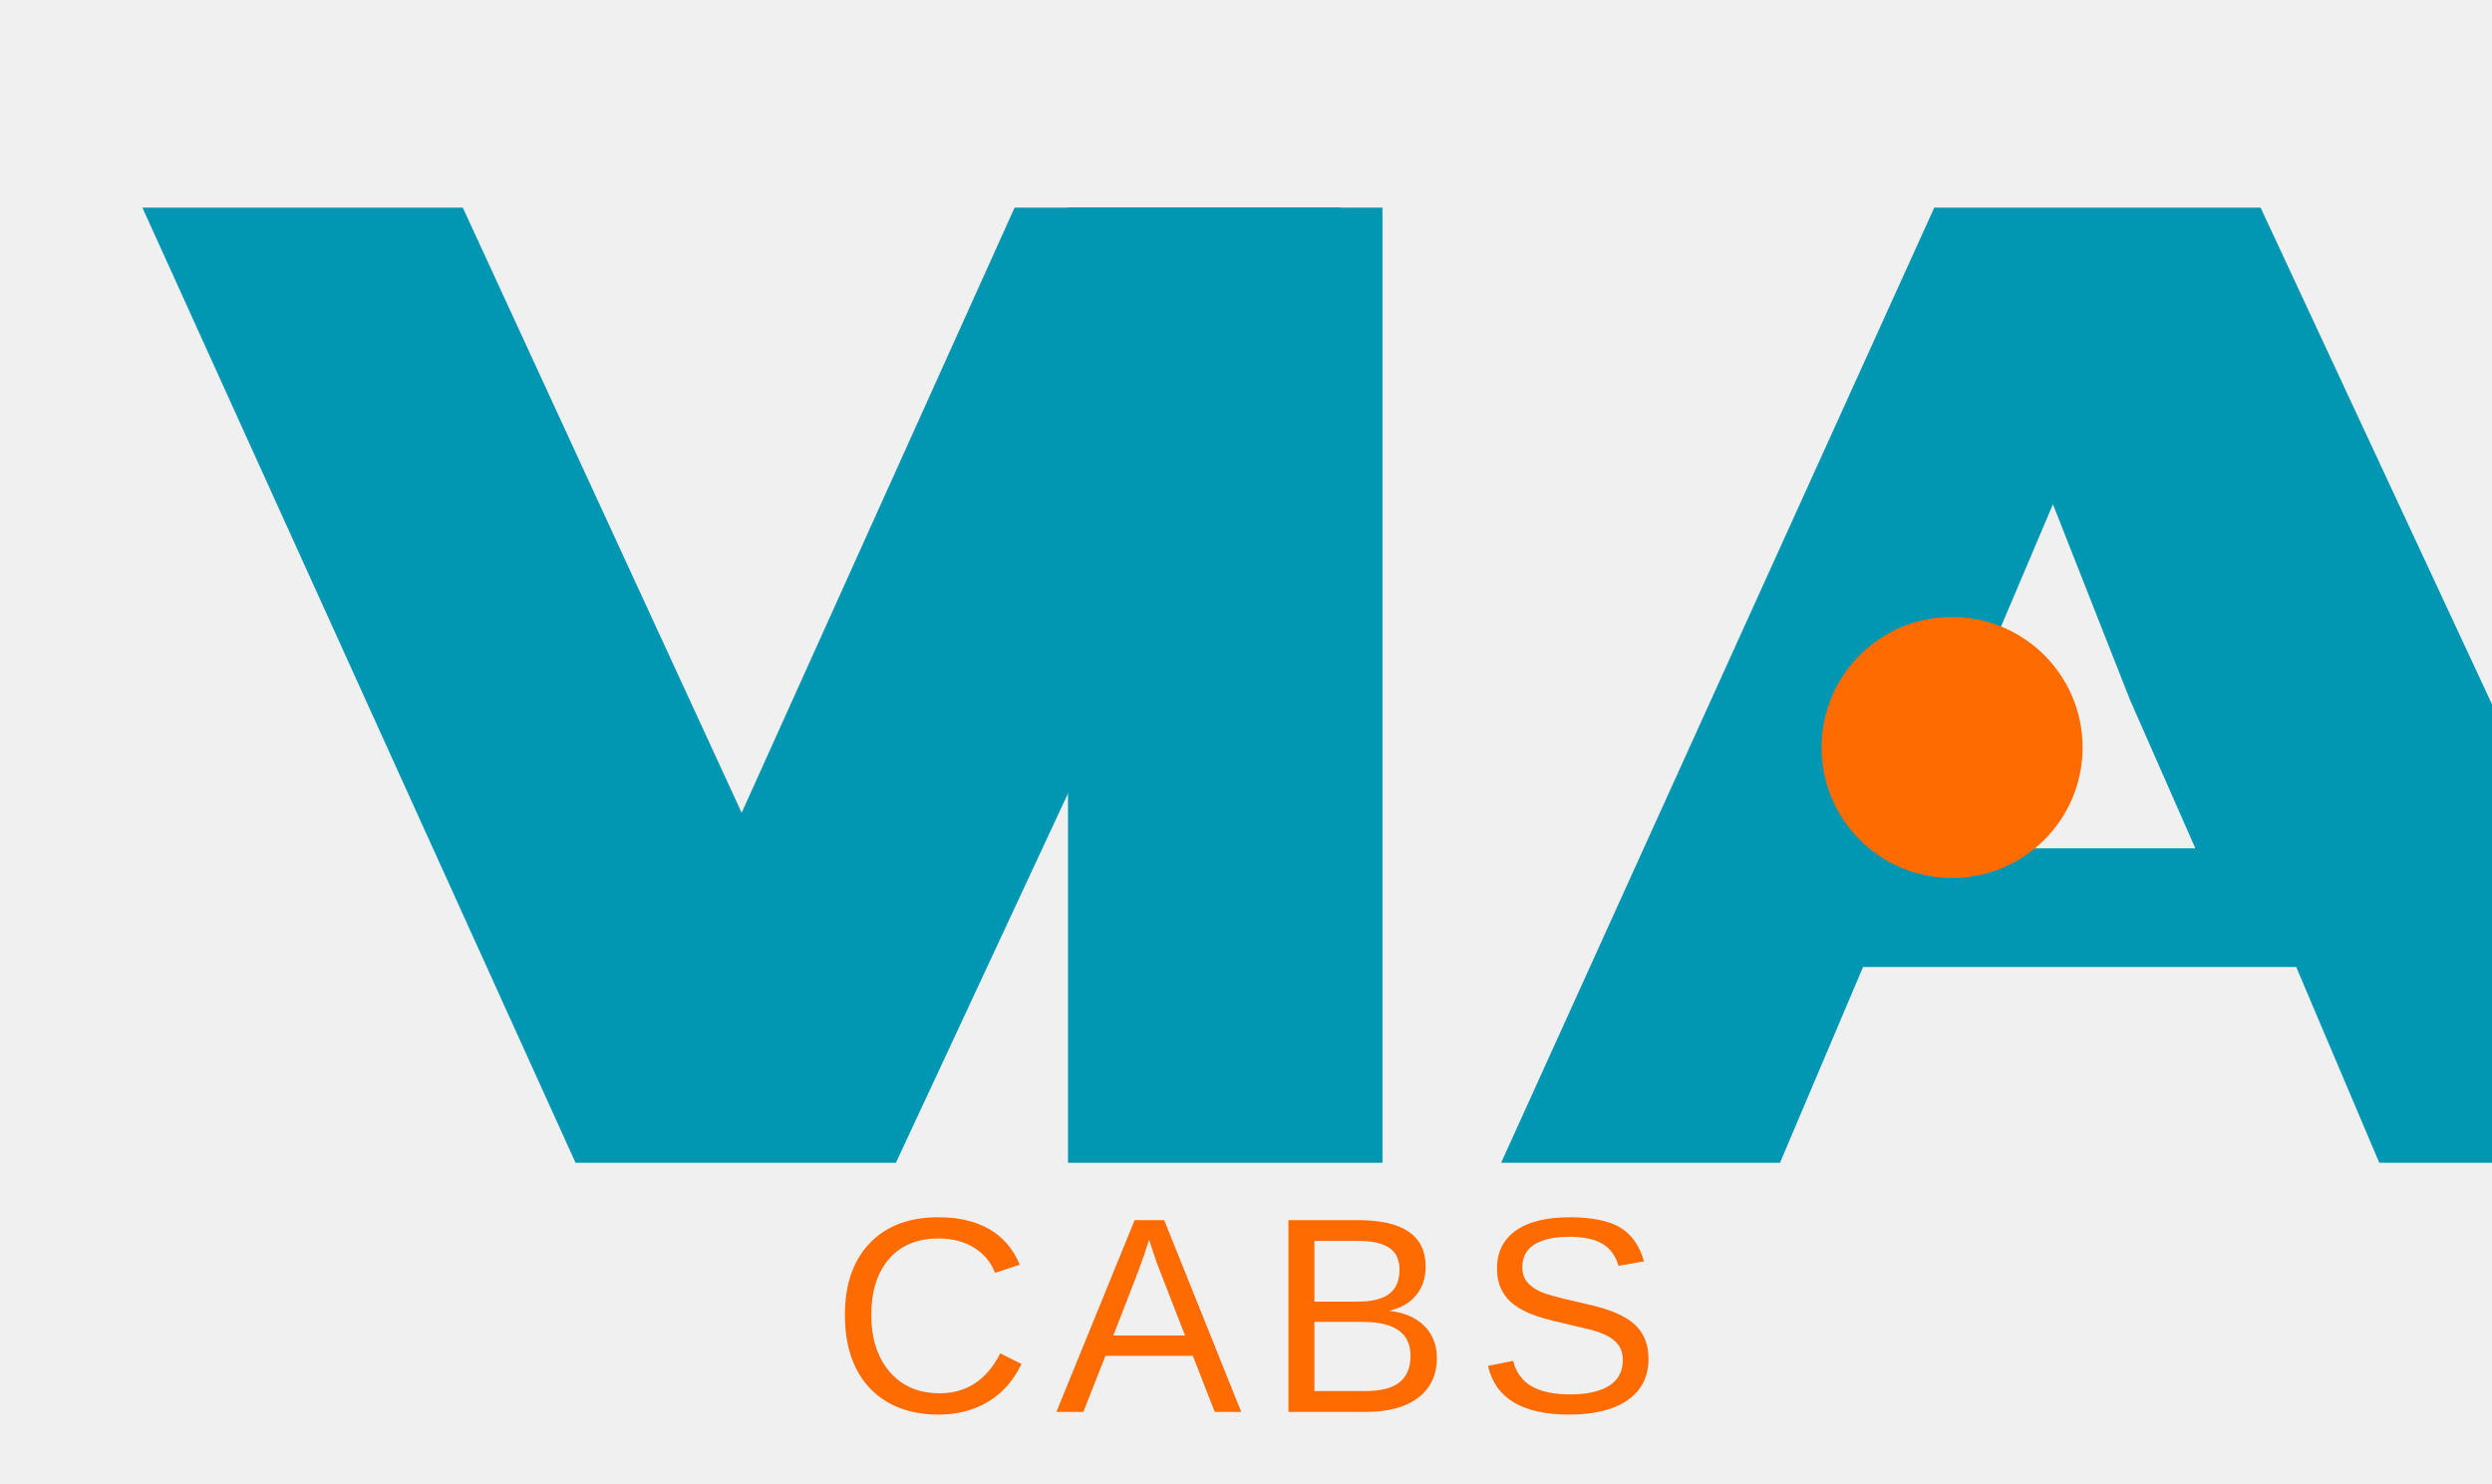
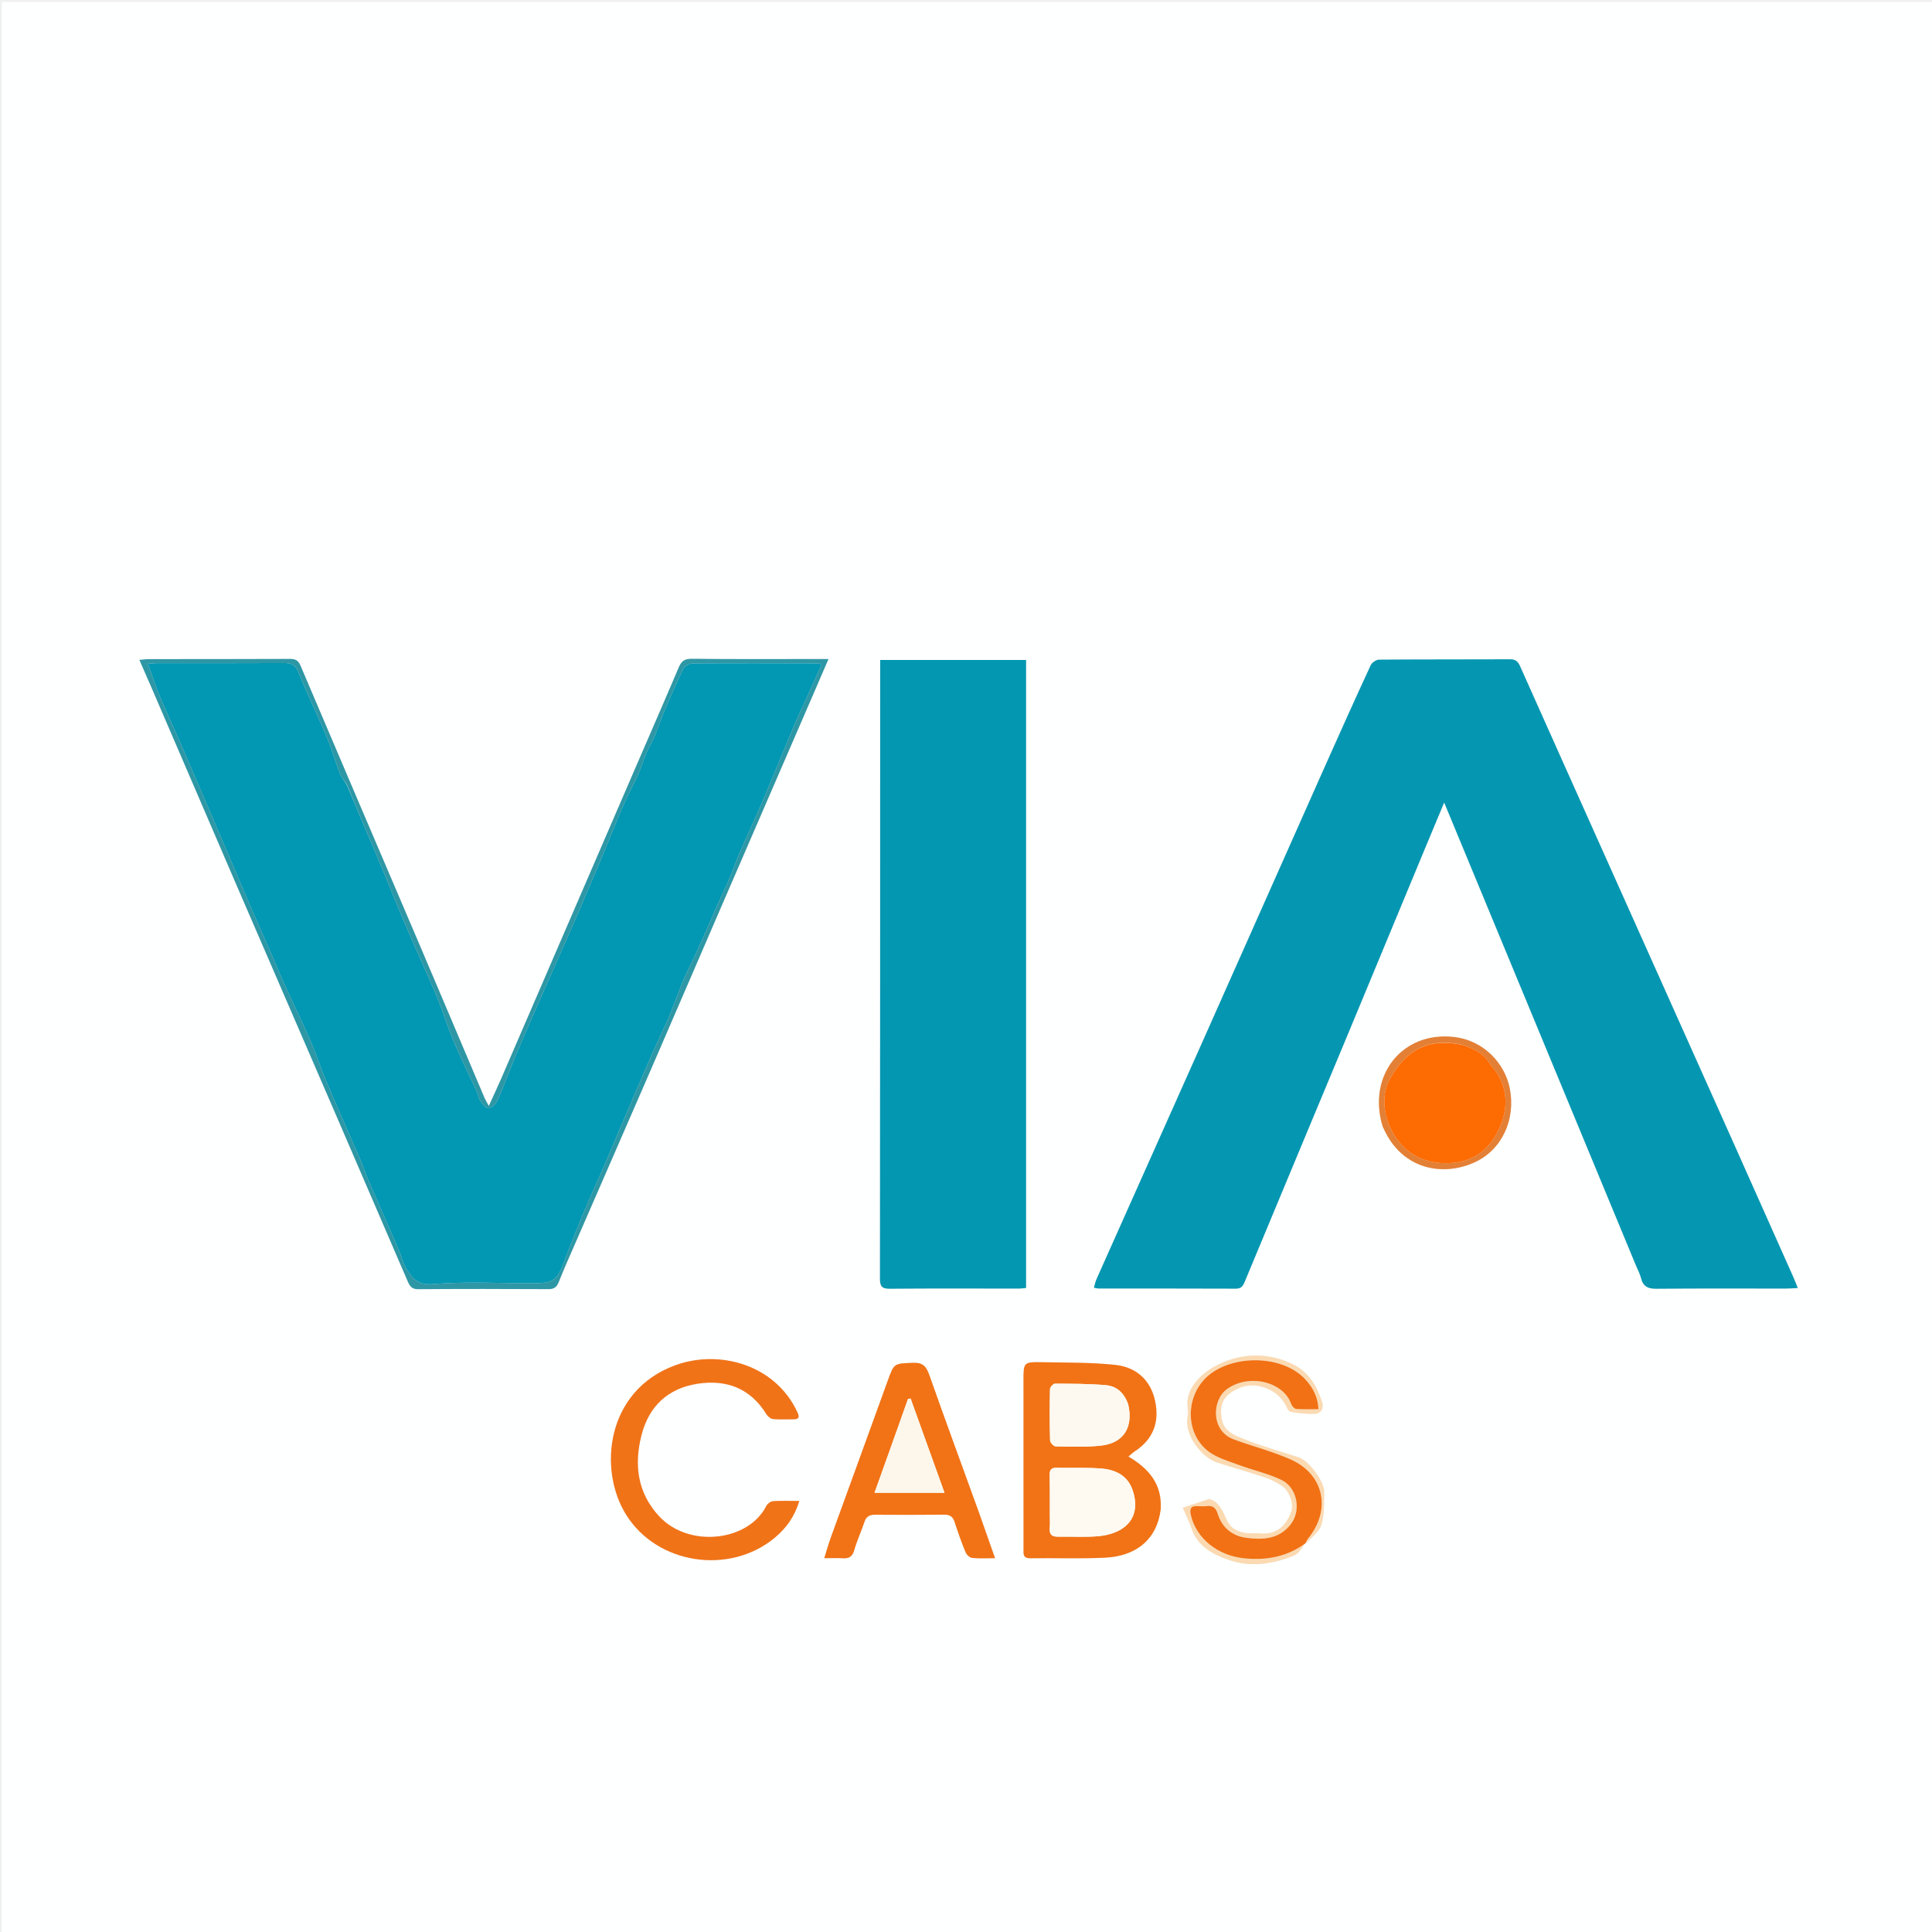
- <svg xmlns="http://www.w3.org/2000/svg" viewBox="0 0 420 250">
-   <rect width="420" height="250" fill="white" fill-opacity="0" />
-   <g fill="#0197B2">
-     <path d="M24 35h54l47 102 46-102h55l-75 161h-54z" />
-     <path d="M180 35h53v161h-53z" />
-     <path d="M253 196 326 35h55l75 161h-55l-14-33h-73l-14 33zm79-78-10 25h48l-11-25-13-33z" />
-   </g>
-   <circle cx="329" cy="126" r="22" fill="#FE6B01" />
-   <text x="210" y="238" text-anchor="middle" font-family="Arial,Helvetica,sans-serif" font-size="47" letter-spacing="4" fill="#FE6B01">CABS</text>
+ <svg xmlns="http://www.w3.org/2000/svg" version="1.1" id="Layer_1" x="0px" y="0px" width="1075" viewBox="0 0 1075 1075" enable-background="new 0 0 1075 1075" xml:space="preserve" height="1075">
+   <path fill="#FEFFFF" opacity="1" stroke="none" d=" M475,1076   C316.685,1076 158.87,1076 1.027,1076   C1.027,717.727 1.027,359.453 1.027,1.09   C359.232,1.09 717.464,1.09 1075.848,1.09   C1075.848,359.333 1075.848,717.667 1075.848,1076   C875.786,1076 675.643,1076 475,1076  M727.286,858.668   C730.068,855.211 734.152,852.139 735.319,848.202   C736.972,842.628 736.688,836.421 736.836,830.474   C736.989,824.34 728.437,812.835 722.554,810.886   C712.399,807.522 702.03,804.706 692.124,800.73   C687.354,798.815 681.478,796.715 680.064,790.69   C677.881,781.395 680.882,776.257 689.138,772.466   C698.085,768.358 710.437,772.647 715.091,781.384   C715.911,782.924 716.882,785.301 718.119,785.538   C722.484,786.373 727.01,786.845 731.446,786.685   C735.189,786.55 736.737,783.419 735.684,780.195   C732.735,771.174 728.194,763.287 719.028,758.926   C708.895,754.104 698.229,752.962 687.638,755.66   C681.273,757.282 674.67,760.286 669.72,764.49   C664.874,768.605 660.442,774.251 660.714,781.68   C660.791,783.786 661.215,785.966 660.828,787.987   C658.692,799.134 669.288,811.19 677.19,813.753   C685.985,816.606 694.904,819.079 703.674,822.003   C706.937,823.092 710.114,824.706 713.004,826.582   C717.721,829.643 720.1,837.112 718.37,841.486   C715.17,849.58 709.814,854.177 700.621,853.172   C698.315,852.919 695.923,853.371 693.635,853.046   C688.928,852.377 684.872,850.674 682.659,845.87   C680.328,840.809 678.241,835.37 672.744,834.07   C667.491,835.82 662.764,837.395 658.093,838.952   C660.09,843.574 661.8,846.797 662.9,850.215   C666.38,861.025 676.077,865.514 684.982,868.389   C696.503,872.109 708.973,870.168 720.36,865.36   C722.868,864.302 724.394,860.918 726.599,858.608   C726.599,858.608 726.616,858.381 727.286,858.668  M910.321,704.246   C911.271,706.557 912.513,708.796 913.107,711.195   C914.259,715.853 916.96,717.133 921.671,717.087   C945.668,716.854 969.668,716.995 993.667,716.981   C995.719,716.98 997.771,716.801 1000.313,716.681   C999.335,714.247 998.715,712.551 997.982,710.906   C986.737,685.659 975.503,660.408 964.215,635.181   C940.616,582.437 916.987,529.707 893.368,476.973   C877.51,441.567 861.625,406.173 845.829,370.74   C844.685,368.173 843.389,366.831 840.324,366.845   C815.992,366.957 791.659,366.846 767.328,367.04   C765.732,367.053 763.366,368.659 762.684,370.136   C754.163,388.578 745.825,407.105 737.56,425.664   C714.328,477.832 691.184,530.037 667.946,582.202   C648.704,625.398 629.372,668.554 610.113,711.742   C609.469,713.187 609.18,714.791 608.669,716.509   C609.875,716.73 610.513,716.949 611.151,716.95   C636.65,716.97 662.149,716.927 687.648,717.033   C690.587,717.045 691.56,715.655 692.564,713.236   C711.917,666.652 731.387,620.116 750.781,573.548   C764.928,539.58 778.998,505.579 793.109,471.595   C796.385,463.705 799.686,455.825 803.561,446.539   C839.464,533.214 874.742,618.38 910.321,704.246  M570.922,510.5   C570.922,462.752 570.922,415.004 570.922,367.224   C543.559,367.224 516.959,367.224 489.737,367.224   C489.737,369.319 489.737,371.096 489.737,372.873   C489.73,485.702 489.746,598.531 489.626,711.36   C489.622,715.631 490.56,717.114 495.099,717.074   C519.096,716.864 543.096,716.994 567.096,716.986   C568.213,716.985 569.33,716.79 570.922,716.642   C570.922,648.071 570.922,579.786 570.922,510.5  M453.732,383.512   C456.015,378.214 458.297,372.917 460.974,366.703   C457.885,366.703 455.625,366.703 453.366,366.703   C430.536,366.702 407.704,366.839 384.877,366.571   C380.78,366.523 379.092,367.976 377.617,371.453   C369.563,390.447 361.29,409.347 353.109,428.288   C328.36,485.591 303.626,542.9 278.863,600.197   C276.793,604.987 274.554,609.706 271.984,615.358   C270.764,613.078 270.064,611.981 269.562,610.8   C257.333,581.998 245.175,553.165 232.903,524.382   C211.029,473.082 189.056,421.825 167.263,370.491   C165.994,367.503 164.489,366.633 161.393,366.648   C135.231,366.772 109.067,366.725 82.904,366.757   C81.347,366.758 79.791,366.991 77.559,367.17   C79.948,372.639 82.024,377.334 84.054,382.049   C99.523,417.972 114.949,453.913 130.453,489.821   C149.588,534.138 168.797,578.422 187.952,622.731   C200.962,652.827 213.946,682.935 226.9,713.056   C228.024,715.67 229.191,717.347 232.632,717.322   C256.794,717.146 280.958,717.166 305.121,717.3   C308.37,717.318 309.815,716.11 310.95,713.221   C313.629,706.409 316.637,699.726 319.559,693.011   C333.773,660.348 348.039,627.708 362.216,595.029   C375.729,563.879 389.14,532.684 402.622,501.52   C419.541,462.408 436.486,423.308 453.732,383.512  M645.852,839.344   C646.711,825.746 639.167,817.092 627.855,810.439   C629.484,809.113 630.42,808.202 631.493,807.501   C641.83,800.745 645.248,791.053 642.693,779.376   C640.122,767.628 631.994,760.656 620.475,759.437   C607.129,758.025 593.602,758.211 580.149,757.96   C569.469,757.76 569.473,757.931 569.477,768.358   C569.49,799.49 569.5,830.622 569.501,861.754   C569.502,864.432 568.994,867.107 573.28,867.045   C587.095,866.847 600.936,867.391 614.723,866.739   C632.8,865.884 643.895,856.008 645.852,839.344  M443.628,785.69   C431.6,759.304 400.234,750.634 375.576,759.713   C337.303,773.806 332.632,817.571 348.384,842.822   C365.666,870.526 405.974,876.557 431.167,855.56   C437.443,850.33 442.147,843.864 444.761,835.152   C439.348,835.152 434.725,834.958 430.138,835.275   C428.819,835.366 427.032,836.647 426.423,837.864   C416.509,857.706 383.407,861.534 366.838,843.764   C354.684,830.728 352.721,815.122 356.937,798.563   C361.025,782.509 371.622,772.529 387.987,769.964   C404.123,767.434 417.554,772.393 426.493,786.975   C427.238,788.19 428.869,789.483 430.192,789.604   C433.99,789.951 437.841,789.691 441.67,789.716   C444.168,789.733 445.093,788.76 443.628,785.69  M544.215,840.07   C535.133,815.07 525.921,790.116 517.083,765.031   C515.415,760.296 513.507,758.076 508.077,758.288   C497.373,758.705 497.498,758.406 493.894,768.396   C483.4,797.479 472.77,826.514 462.238,855.584   C460.972,859.08 459.983,862.676 458.618,867.013   C462.742,867.013 465.875,866.841 468.979,867.058   C472.546,867.308 474.343,866.023 475.364,862.424   C476.858,857.159 479.224,852.147 480.943,846.937   C481.947,843.891 483.748,842.808 486.852,842.829   C499.667,842.916 512.485,842.939 525.299,842.787   C528.471,842.75 530.161,843.813 531.143,846.855   C532.98,852.55 534.992,858.202 537.264,863.735   C537.823,865.095 539.58,866.71 540.933,866.856   C544.813,867.277 548.767,867.004 553.669,867.004   C550.356,857.633 547.385,849.23 544.215,840.07  M769.437,627.208   C770.268,628.811 771.04,630.447 771.938,632.011   C782.902,651.116 803.636,654.36 820.336,646.828   C835.751,639.876 843.534,622.875 840.056,605.476   C837.393,592.151 826.023,578.833 808.73,576.952   C780.124,573.84 760.608,598.555 769.437,627.208  z" />
+   <path fill="#0597B1" opacity="1" stroke="none" d=" M910.171,703.896   C874.742,618.38 839.464,533.214 803.561,446.539   C799.686,455.825 796.385,463.705 793.109,471.595   C778.998,505.579 764.928,539.58 750.781,573.548   C731.387,620.116 711.917,666.652 692.564,713.236   C691.56,715.655 690.587,717.045 687.648,717.033   C662.149,716.927 636.65,716.97 611.151,716.95   C610.513,716.949 609.875,716.73 608.669,716.509   C609.18,714.791 609.469,713.187 610.113,711.742   C629.372,668.554 648.704,625.398 667.946,582.202   C691.184,530.037 714.328,477.832 737.56,425.664   C745.825,407.105 754.163,388.578 762.684,370.136   C763.366,368.659 765.732,367.053 767.328,367.04   C791.659,366.846 815.992,366.957 840.324,366.845   C843.389,366.831 844.685,368.173 845.829,370.74   C861.625,406.173 877.51,441.567 893.368,476.973   C916.987,529.707 940.616,582.437 964.215,635.181   C975.503,660.408 986.737,685.659 997.982,710.906   C998.715,712.551 999.335,714.247 1000.313,716.681   C997.771,716.801 995.719,716.98 993.667,716.981   C969.668,716.995 945.668,716.854 921.671,717.087   C916.96,717.133 914.259,715.853 913.107,711.195   C912.513,708.796 911.271,706.557 910.171,703.896  z" />
+   <path fill="#0497B1" opacity="1" stroke="none" d=" M570.922,511   C570.922,579.786 570.922,648.071 570.922,716.642   C569.33,716.79 568.213,716.985 567.096,716.986   C543.096,716.994 519.096,716.864 495.099,717.074   C490.56,717.114 489.622,715.631 489.626,711.36   C489.746,598.531 489.73,485.702 489.737,372.873   C489.737,371.096 489.737,369.319 489.737,367.224   C516.959,367.224 543.559,367.224 570.922,367.224   C570.922,415.004 570.922,462.752 570.922,511  z" />
+   <path fill="#2E97A5" opacity="1" stroke="none" d=" M453.576,383.857   C436.486,423.308 419.541,462.408 402.622,501.52   C389.14,532.684 375.729,563.879 362.216,595.029   C348.039,627.708 333.773,660.348 319.559,693.011   C316.637,699.726 313.629,706.409 310.95,713.221   C309.815,716.11 308.37,717.318 305.121,717.3   C280.958,717.166 256.794,717.146 232.632,717.322   C229.191,717.347 228.024,715.67 226.9,713.056   C213.946,682.935 200.962,652.827 187.952,622.731   C168.797,578.422 149.588,534.138 130.453,489.821   C114.949,453.913 99.523,417.972 84.054,382.049   C82.024,377.334 79.948,372.639 77.559,367.17   C79.791,366.991 81.347,366.758 82.904,366.757   C109.067,366.725 135.231,366.772 161.393,366.648   C164.489,366.633 165.994,367.503 167.263,370.491   C189.056,421.825 211.029,473.082 232.903,524.382   C245.175,553.165 257.333,581.998 269.562,610.8   C270.064,611.981 270.764,613.078 271.984,615.358   C274.554,609.706 276.793,604.987 278.863,600.197   C303.626,542.9 328.36,485.591 353.109,428.288   C361.29,409.347 369.563,390.447 377.617,371.453   C379.092,367.976 380.78,366.523 384.877,366.571   C407.704,366.839 430.536,366.702 453.366,366.703   C455.625,366.703 457.885,366.703 460.974,366.703   C458.297,372.917 456.015,378.214 453.576,383.857  M193.007,436.505   C191.711,434.535 190.021,432.718 189.192,430.568   C186.471,423.516 184.385,416.209 181.464,409.247   C176.546,397.525 170.87,386.114 166.155,374.315   C164.451,370.051 162.245,368.899 158.053,368.923   C134.389,369.055 110.724,368.981 87.06,369.001   C85.486,369.003 83.913,369.204 82.327,369.314   C84.603,375.637 86.443,381.531 88.826,387.196   C93.026,397.179 97.632,406.991 101.933,416.933   C110.133,435.888 118.245,454.881 126.379,473.865   C130.991,484.63 135.533,495.424 140.178,506.174   C143.953,514.91 147.853,523.592 151.663,532.312   C153.829,537.268 155.83,542.297 158.073,547.216   C162.941,557.892 168.1,568.438 172.787,579.192   C176.064,586.711 178.55,594.572 181.755,602.125   C187.979,616.787 194.49,631.327 200.813,645.948   C202.247,649.264 203.267,652.759 204.701,656.074   C210.436,669.329 216.287,682.533 222.03,695.784   C223.409,698.968 224.088,702.536 225.875,705.445   C229.222,710.889 232.082,715.257 240.922,714.506   C259.288,712.947 277.878,714.036 296.376,714.036   C307.81,714.036 310.107,712.289 313.914,702.008   C317.335,692.765 321.017,683.612 324.825,674.52   C328.758,665.13 333.045,655.89 337.064,646.536   C343.028,632.653 348.823,618.697 354.823,604.83   C359.781,593.371 364.717,581.894 370.06,570.614   C375.136,559.894 378.366,548.456 383.692,537.814   C389.581,526.048 394.554,513.823 399.947,501.808   C401.899,497.46 404.016,493.184 405.873,488.797   C407.882,484.048 409.537,479.149 411.59,474.421   C415.597,465.195 419.91,456.1 423.849,446.845   C429.921,432.578 435.763,418.213 441.753,403.911   C443.332,400.141 445.095,396.448 446.782,392.724   C450.228,385.115 453.68,377.509 457.096,369.979   C456.097,369.411 455.817,369.113 455.536,369.112   C432.207,369.06 408.878,368.965 385.55,369.127   C383.746,369.139 381.055,370.518 380.309,372.022   C376.496,379.706 373.098,387.601 369.726,395.496   C366.884,402.15 364.886,409.244 361.391,415.517   C357.993,421.615 356.751,428.389 353.395,434.618   C345.995,448.352 340.739,463.242 334.605,477.659   C329.822,488.9 325.096,500.165 320.231,511.37   C315.099,523.193 309.812,534.948 304.629,546.75   C298.878,559.845 293.061,572.913 287.478,586.08   C283.769,594.828 280.592,603.803 276.776,612.501   C275.951,614.38 273.507,616.461 271.623,616.656   C270.273,616.796 268.391,614.106 267.165,612.381   C266.267,611.118 266.178,609.312 265.506,607.85   C261.158,598.4 256.487,589.09 252.44,579.515   C248.861,571.049 246.231,562.184 242.687,553.702   C237.412,541.073 231.581,528.678 226.209,516.088   C220.648,503.054 215.415,489.881 209.923,476.817   C204.373,463.613 198.682,450.468 193.007,436.505  z" />
+   <path fill="#F17316" opacity="1" stroke="none" d=" M645.845,839.799   C643.895,856.008 632.8,865.884 614.723,866.739   C600.936,867.391 587.095,866.847 573.28,867.045   C568.994,867.107 569.502,864.432 569.501,861.754   C569.5,830.622 569.49,799.49 569.477,768.358   C569.473,757.931 569.469,757.76 580.149,757.96   C593.602,758.211 607.129,758.025 620.475,759.437   C631.994,760.656 640.122,767.628 642.693,779.376   C645.248,791.053 641.83,800.745 631.493,807.501   C630.42,808.202 629.484,809.113 627.855,810.439   C639.167,817.092 646.711,825.746 645.845,839.799  M584.148,842.47   C584.145,845.129 584.3,847.799 584.1,850.443   C583.83,854.016 585.509,855.101 588.823,855.037   C596.464,854.89 604.161,855.462 611.731,854.706   C616.311,854.248 621.366,852.776 625.028,850.129   C632.056,845.049 632.867,837.378 630.322,829.475   C627.69,821.301 621.028,817.833 613.223,817.16   C604.806,816.435 596.292,816.88 587.822,816.709   C585.038,816.652 584.014,817.754 584.072,820.545   C584.215,827.521 584.137,834.502 584.148,842.47  M627.652,781.115   C625.597,775.254 621.454,771.276 615.401,770.749   C605.978,769.929 596.475,769.942 587.004,769.894   C586.042,769.89 584.253,771.867 584.23,772.955   C584.024,782.445 584.021,791.946 584.288,801.434   C584.322,802.631 586.245,804.768 587.319,804.785   C595.803,804.921 604.366,805.295 612.764,804.347   C625.188,802.944 630.748,794.116 627.652,781.115  z" />
+   <path fill="#F07318" opacity="1" stroke="none" d=" M443.794,786.019   C445.093,788.76 444.168,789.733 441.67,789.716   C437.841,789.691 433.99,789.951 430.192,789.604   C428.869,789.483 427.238,788.19 426.493,786.975   C417.554,772.393 404.123,767.434 387.987,769.964   C371.622,772.529 361.025,782.509 356.937,798.563   C352.721,815.122 354.684,830.728 366.838,843.764   C383.407,861.534 416.509,857.706 426.423,837.864   C427.032,836.647 428.819,835.366 430.138,835.275   C434.725,834.958 439.348,835.152 444.761,835.152   C442.147,843.864 437.443,850.33 431.167,855.56   C405.974,876.557 365.666,870.526 348.384,842.822   C332.632,817.571 337.303,773.806 375.576,759.713   C400.234,750.634 431.6,759.304 443.794,786.019  z" />
+   <path fill="#F17316" opacity="1" stroke="none" d=" M544.314,840.448   C547.385,849.23 550.356,857.633 553.669,867.004   C548.767,867.004 544.813,867.277 540.933,866.856   C539.58,866.71 537.823,865.095 537.264,863.735   C534.992,858.202 532.98,852.55 531.143,846.855   C530.161,843.813 528.471,842.75 525.299,842.787   C512.485,842.939 499.667,842.916 486.852,842.829   C483.748,842.808 481.947,843.891 480.943,846.937   C479.224,852.147 476.858,857.159 475.364,862.424   C474.343,866.023 472.546,867.308 468.979,867.058   C465.875,866.841 462.742,867.013 458.618,867.013   C459.983,862.676 460.972,859.08 462.238,855.584   C472.77,826.514 483.4,797.479 493.894,768.396   C497.498,758.406 497.373,758.705 508.077,758.288   C513.507,758.076 515.415,760.296 517.083,765.031   C525.921,790.116 535.133,815.07 544.314,840.448  M496.505,802.962   C493.276,811.971 490.046,820.98 486.587,830.631   C499.852,830.631 512.172,830.631 525.544,830.631   C519.097,812.702 512.893,795.444 506.688,778.187   C506.207,778.245 505.726,778.303 505.246,778.361   C502.412,786.311 499.579,794.262 496.505,802.962  z" />
+   <path fill="#FBDAB2" opacity="1" stroke="none" d=" M726.372,858.604   C724.394,860.918 722.868,864.302 720.36,865.36   C708.973,870.168 696.503,872.109 684.982,868.389   C676.077,865.514 666.38,861.025 662.9,850.215   C661.8,846.797 660.09,843.574 658.093,838.952   C662.764,837.395 667.491,835.82 672.744,834.07   C678.241,835.37 680.328,840.809 682.659,845.87   C684.872,850.674 688.928,852.377 693.635,853.046   C695.923,853.371 698.315,852.919 700.621,853.172   C709.814,854.177 715.17,849.58 718.37,841.486   C720.1,837.112 717.721,829.643 713.004,826.582   C710.114,824.706 706.937,823.092 703.674,822.003   C694.904,819.079 685.985,816.606 677.19,813.753   C669.288,811.19 658.692,799.134 660.828,787.987   C661.215,785.966 660.791,783.786 660.714,781.68   C660.442,774.251 664.874,768.605 669.72,764.49   C674.67,760.286 681.273,757.282 687.638,755.66   C698.229,752.962 708.895,754.104 719.028,758.926   C728.194,763.287 732.735,771.174 735.684,780.195   C736.737,783.419 735.189,786.55 731.446,786.685   C727.01,786.845 722.484,786.373 718.119,785.538   C716.882,785.301 715.911,782.924 715.091,781.384   C710.437,772.647 698.085,768.358 689.138,772.466   C680.882,776.257 677.881,781.395 680.064,790.69   C681.478,796.715 687.354,798.815 692.124,800.73   C702.03,804.706 712.399,807.522 722.554,810.886   C728.437,812.835 736.989,824.34 736.836,830.474   C736.688,836.421 736.972,842.628 735.319,848.202   C734.152,852.139 730.068,855.211 727.036,858.216   C727.133,857.197 727.416,856.578 727.832,856.069   C740.881,840.089 736.784,820.288 718.055,812.023   C707.91,807.547 697.025,804.775 686.581,800.939   C673.492,796.131 674.439,779.094 682.528,773.061   C694.619,764.043 714.084,768.709 718.411,781.127   C718.819,782.295 720.175,783.873 721.196,783.956   C725.238,784.283 729.323,784.09 733.603,784.09   C733.284,777.539 730.832,772.831 727.197,768.51   C715.215,754.267 688.311,753.343 673.58,764.415   C659.597,774.924 658.725,796.861 672.179,807.416   C676.844,811.075 683.12,812.819 688.839,814.963   C696.762,817.932 705.171,819.773 712.79,823.341   C721.865,827.59 724.252,840.395 718.125,848.241   C711.592,856.607 702.341,856.913 693.061,855.604   C685.413,854.524 679.908,849.787 677.591,842.378   C676.437,838.691 674.653,837.612 671.189,838.026   C669.711,838.203 668.188,838.157 666.697,838.051   C662.9,837.783 661.705,839.069 662.624,843.056   C665.57,855.827 677.384,865.471 691.937,867.03   C704.501,868.376 716.092,866.316 726.372,858.604  z" />
+   <path fill="#E38036" opacity="1" stroke="none" d=" M769.337,626.827   C760.608,598.555 780.124,573.84 808.73,576.952   C826.023,578.833 837.393,592.151 840.056,605.476   C843.534,622.875 835.751,639.876 820.336,646.828   C803.636,654.36 782.902,651.116 771.938,632.011   C771.04,630.447 770.268,628.811 769.337,626.827  M813.894,581.41   C795.371,577.159 782.397,583.955 773.407,600.344   C765.649,614.488 773.484,632.751 783.78,640.626   C790.895,646.069 799.646,647.872 808.724,647.022   C820.11,645.955 828.401,639.437 833.217,629.931   C838.197,620.1 839.849,609.419 833.818,598.593   C832.231,595.744 830.078,593.7 828.518,591.194   C825.148,585.778 820.035,583.737 813.894,581.41  z" />
+   <path fill="#0297B2" opacity="1" stroke="none" d=" M193.03,436.901   C198.682,450.468 204.373,463.613 209.923,476.817   C215.415,489.881 220.648,503.054 226.209,516.088   C231.581,528.678 237.412,541.073 242.687,553.702   C246.231,562.184 248.861,571.049 252.44,579.515   C256.487,589.09 261.158,598.4 265.506,607.85   C266.178,609.312 266.267,611.118 267.165,612.381   C268.391,614.106 270.273,616.796 271.623,616.656   C273.507,616.461 275.951,614.38 276.776,612.501   C280.592,603.803 283.769,594.828 287.478,586.08   C293.061,572.913 298.878,559.845 304.629,546.75   C309.812,534.948 315.099,523.193 320.231,511.37   C325.096,500.165 329.822,488.9 334.605,477.659   C340.739,463.242 345.995,448.352 353.395,434.618   C356.751,428.389 357.993,421.615 361.391,415.517   C364.886,409.244 366.884,402.15 369.726,395.496   C373.098,387.601 376.496,379.706 380.309,372.022   C381.055,370.518 383.746,369.139 385.55,369.127   C408.878,368.965 432.207,369.06 455.536,369.112   C455.817,369.113 456.097,369.411 457.096,369.979   C453.68,377.509 450.228,385.115 446.782,392.724   C445.095,396.448 443.332,400.141 441.753,403.911   C435.763,418.213 429.921,432.578 423.849,446.845   C419.91,456.1 415.597,465.195 411.59,474.421   C409.537,479.149 407.882,484.048 405.873,488.797   C404.016,493.184 401.899,497.46 399.947,501.808   C394.554,513.823 389.581,526.048 383.692,537.814   C378.366,548.456 375.136,559.894 370.06,570.614   C364.717,581.894 359.781,593.371 354.823,604.83   C348.823,618.697 343.028,632.653 337.064,646.536   C333.045,655.89 328.758,665.13 324.825,674.52   C321.017,683.612 317.335,692.765 313.914,702.008   C310.107,712.289 307.81,714.036 296.376,714.036   C277.878,714.036 259.288,712.947 240.922,714.506   C232.082,715.257 229.222,710.889 225.875,705.445   C224.088,702.536 223.409,698.968 222.03,695.784   C216.287,682.533 210.436,669.329 204.701,656.074   C203.267,652.759 202.247,649.264 200.813,645.948   C194.49,631.327 187.979,616.787 181.755,602.125   C178.55,594.572 176.064,586.711 172.787,579.192   C168.1,568.438 162.941,557.892 158.073,547.216   C155.83,542.297 153.829,537.268 151.663,532.312   C147.853,523.592 143.953,514.91 140.178,506.174   C135.533,495.424 130.991,484.63 126.379,473.865   C118.245,454.881 110.133,435.888 101.933,416.933   C97.632,406.991 93.026,397.179 88.826,387.196   C86.443,381.531 84.603,375.637 82.327,369.314   C83.913,369.204 85.486,369.003 87.06,369.001   C110.724,368.981 134.389,369.055 158.053,368.923   C162.245,368.899 164.451,370.051 166.155,374.315   C170.87,386.114 176.546,397.525 181.464,409.247   C184.385,416.209 186.471,423.516 189.192,430.568   C190.021,432.718 191.711,434.535 193.03,436.901  z" />
+   <path fill="#FEFAF2" opacity="1" stroke="none" d=" M584.148,841.975   C584.137,834.502 584.215,827.521 584.072,820.545   C584.014,817.754 585.038,816.652 587.822,816.709   C596.292,816.88 604.806,816.435 613.223,817.16   C621.028,817.833 627.69,821.301 630.322,829.475   C632.867,837.378 632.056,845.049 625.028,850.129   C621.366,852.776 616.311,854.248 611.731,854.706   C604.161,855.462 596.464,854.89 588.823,855.037   C585.509,855.101 583.83,854.016 584.1,850.443   C584.3,847.799 584.145,845.129 584.148,841.975  z" />
+   <path fill="#FDF9F1" opacity="1" stroke="none" d=" M627.781,781.491   C630.748,794.116 625.188,802.944 612.764,804.347   C604.366,805.295 595.803,804.921 587.319,804.785   C586.245,804.768 584.322,802.631 584.288,801.434   C584.021,791.946 584.024,782.445 584.23,772.955   C584.253,771.867 586.042,769.89 587.004,769.894   C596.475,769.942 605.978,769.929 615.401,770.749   C621.454,771.276 625.597,775.254 627.781,781.491  z" />
+   <path fill="#FDF7EB" opacity="1" stroke="none" d=" M496.625,802.587   C499.579,794.262 502.412,786.311 505.246,778.361   C505.726,778.303 506.207,778.245 506.688,778.187   C512.893,795.444 519.097,812.702 525.544,830.631   C512.172,830.631 499.852,830.631 486.587,830.631   C490.046,820.98 493.276,811.971 496.625,802.587  z" />
+   <path fill="#F17114" opacity="1" stroke="none" d=" M726.486,858.606   C716.092,866.316 704.501,868.376 691.937,867.03   C677.384,865.471 665.57,855.827 662.624,843.056   C661.705,839.069 662.9,837.783 666.697,838.051   C668.188,838.157 669.711,838.203 671.189,838.026   C674.653,837.612 676.437,838.691 677.591,842.378   C679.908,849.787 685.413,854.524 693.061,855.604   C702.341,856.913 711.592,856.607 718.125,848.241   C724.252,840.395 721.865,827.59 712.79,823.341   C705.171,819.773 696.762,817.932 688.839,814.963   C683.12,812.819 676.844,811.075 672.179,807.416   C658.725,796.861 659.597,774.924 673.58,764.415   C688.311,753.343 715.215,754.267 727.197,768.51   C730.832,772.831 733.284,777.539 733.603,784.09   C729.323,784.09 725.238,784.283 721.196,783.956   C720.175,783.873 718.819,782.295 718.411,781.127   C714.084,768.709 694.619,764.043 682.528,773.061   C674.439,779.094 673.492,796.131 686.581,800.939   C697.025,804.775 707.91,807.547 718.055,812.023   C736.784,820.288 740.881,840.089 727.832,856.069   C727.416,856.578 727.133,857.197 726.702,858.072   C726.616,858.381 726.599,858.608 726.486,858.606  z" />
+   <path fill="#FD6B03" opacity="1" stroke="none" d=" M814.272,581.562   C820.035,583.737 825.148,585.778 828.518,591.194   C830.078,593.7 832.231,595.744 833.818,598.593   C839.849,609.419 838.197,620.1 833.217,629.931   C828.401,639.437 820.11,645.955 808.724,647.022   C799.646,647.872 790.895,646.069 783.78,640.626   C773.484,632.751 765.649,614.488 773.407,600.344   C782.397,583.955 795.371,577.159 814.272,581.562  z" />
</svg>
